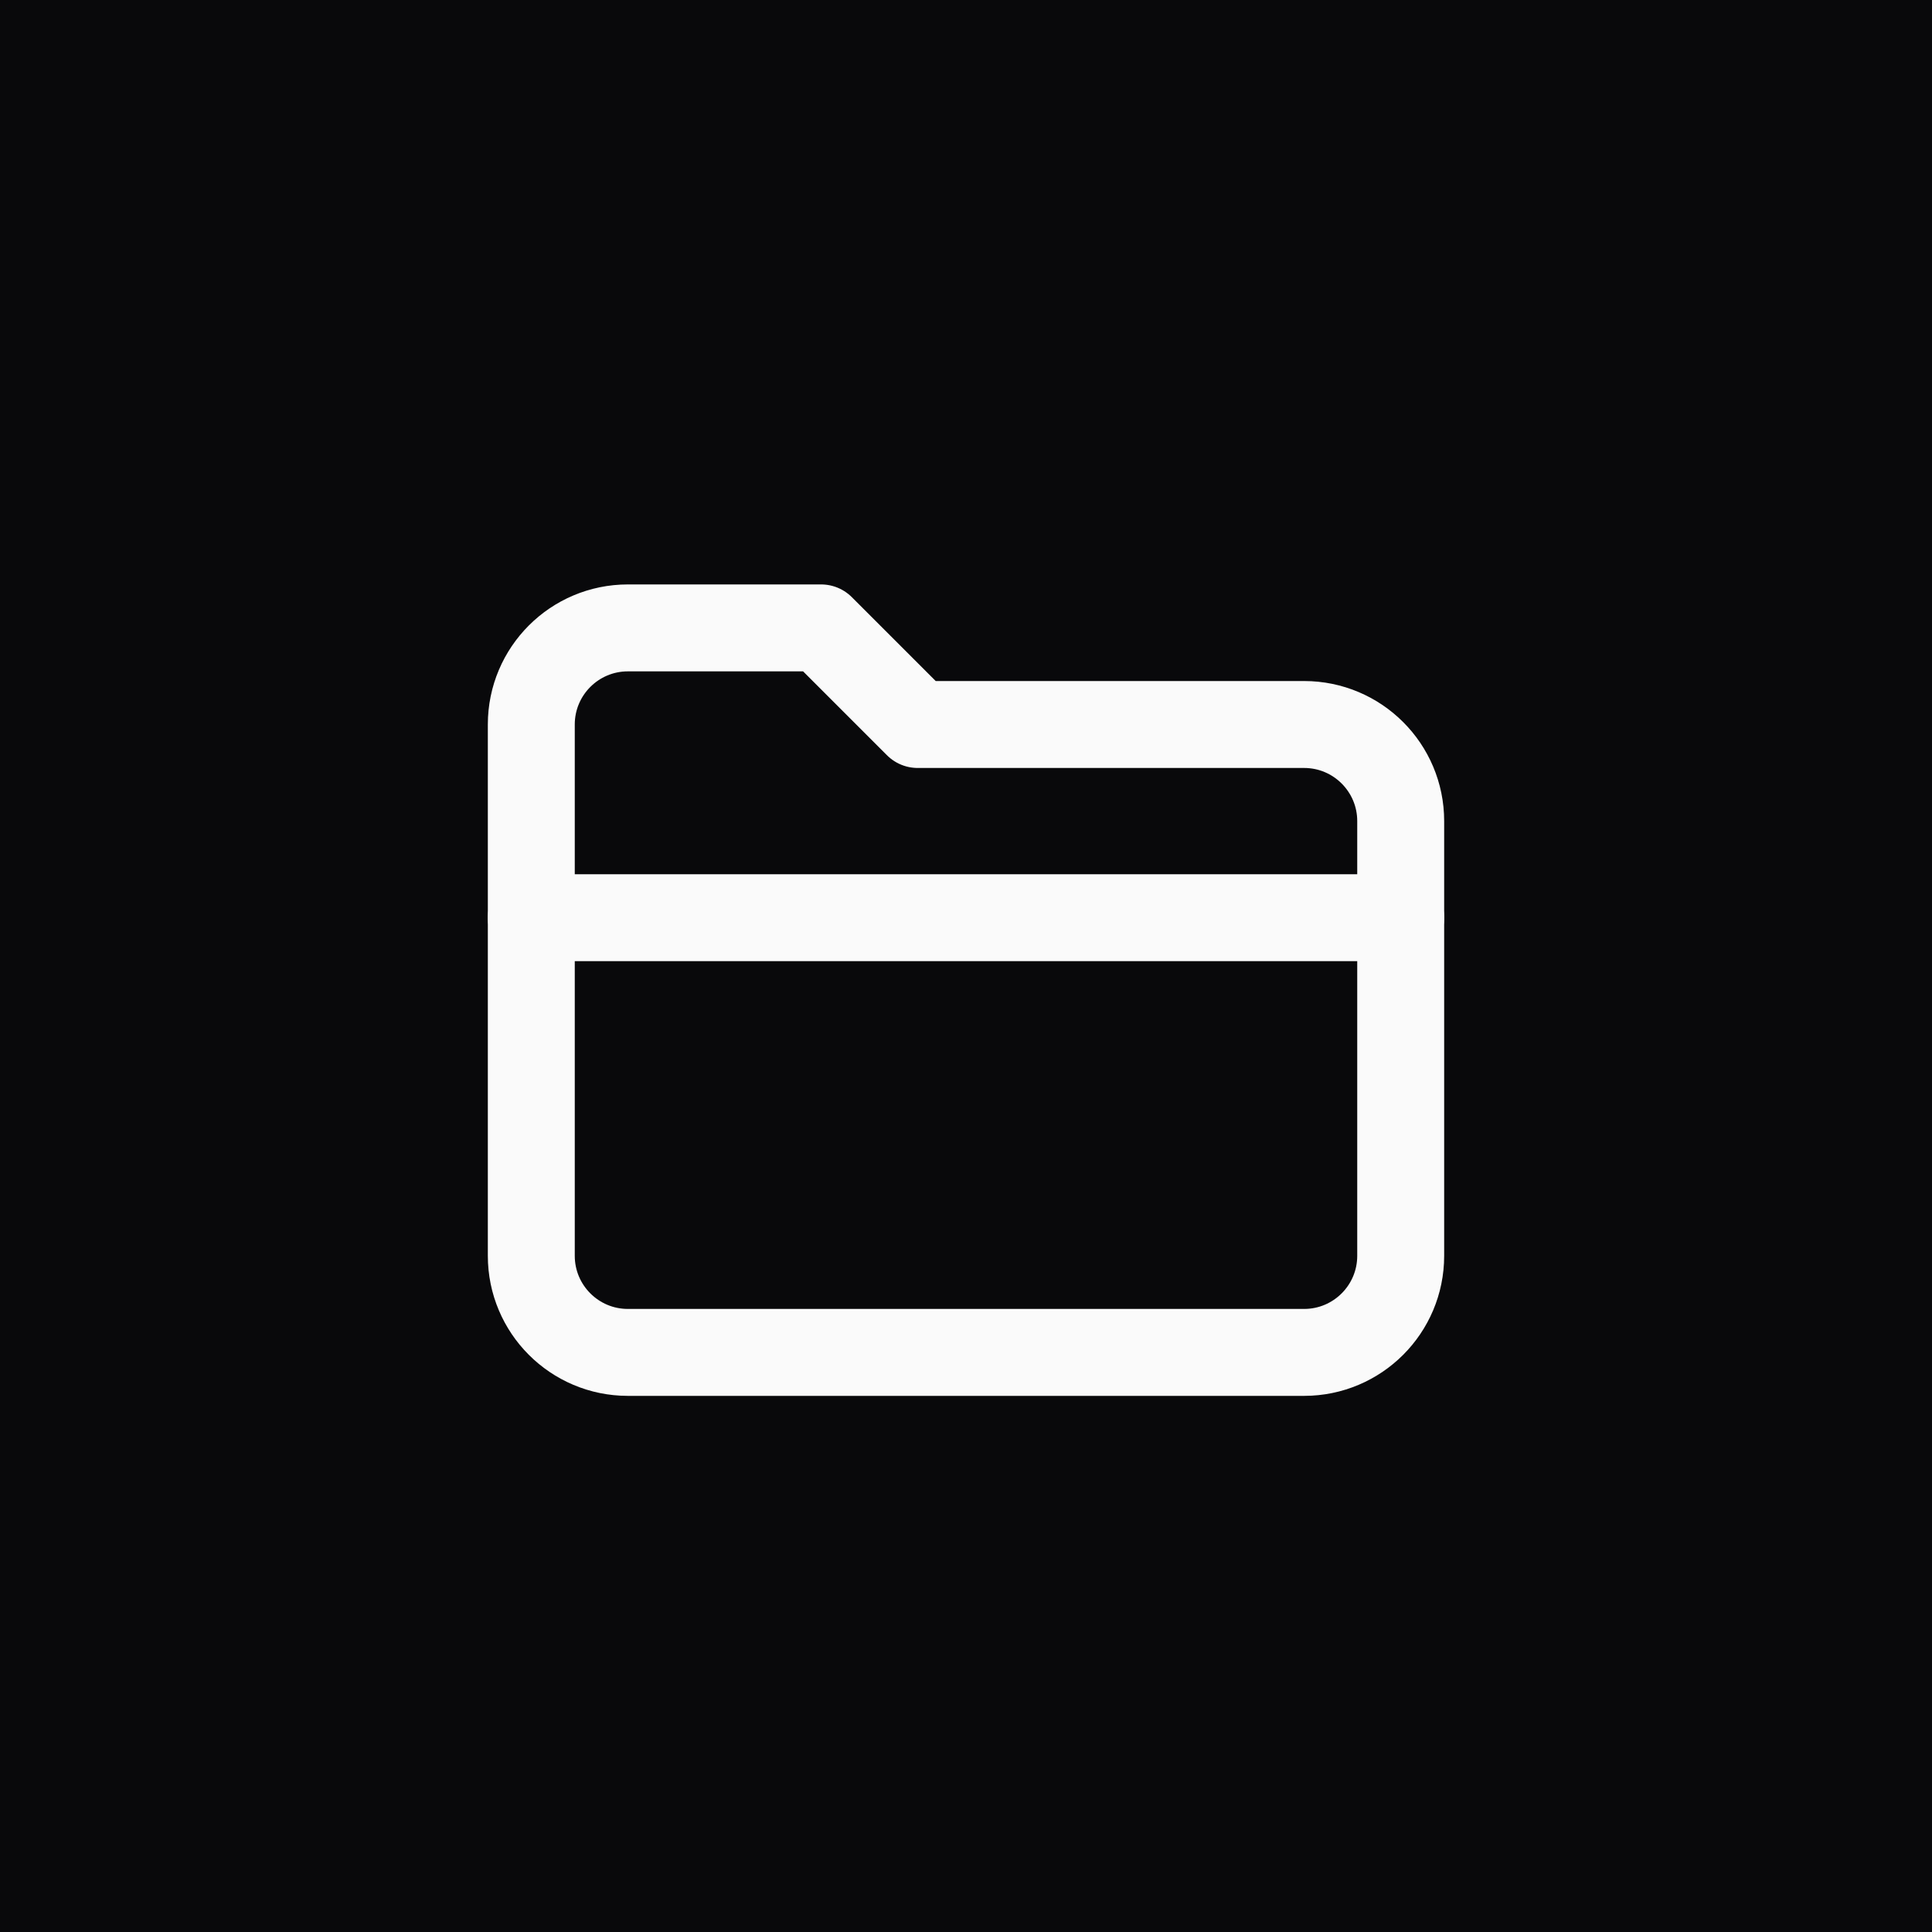
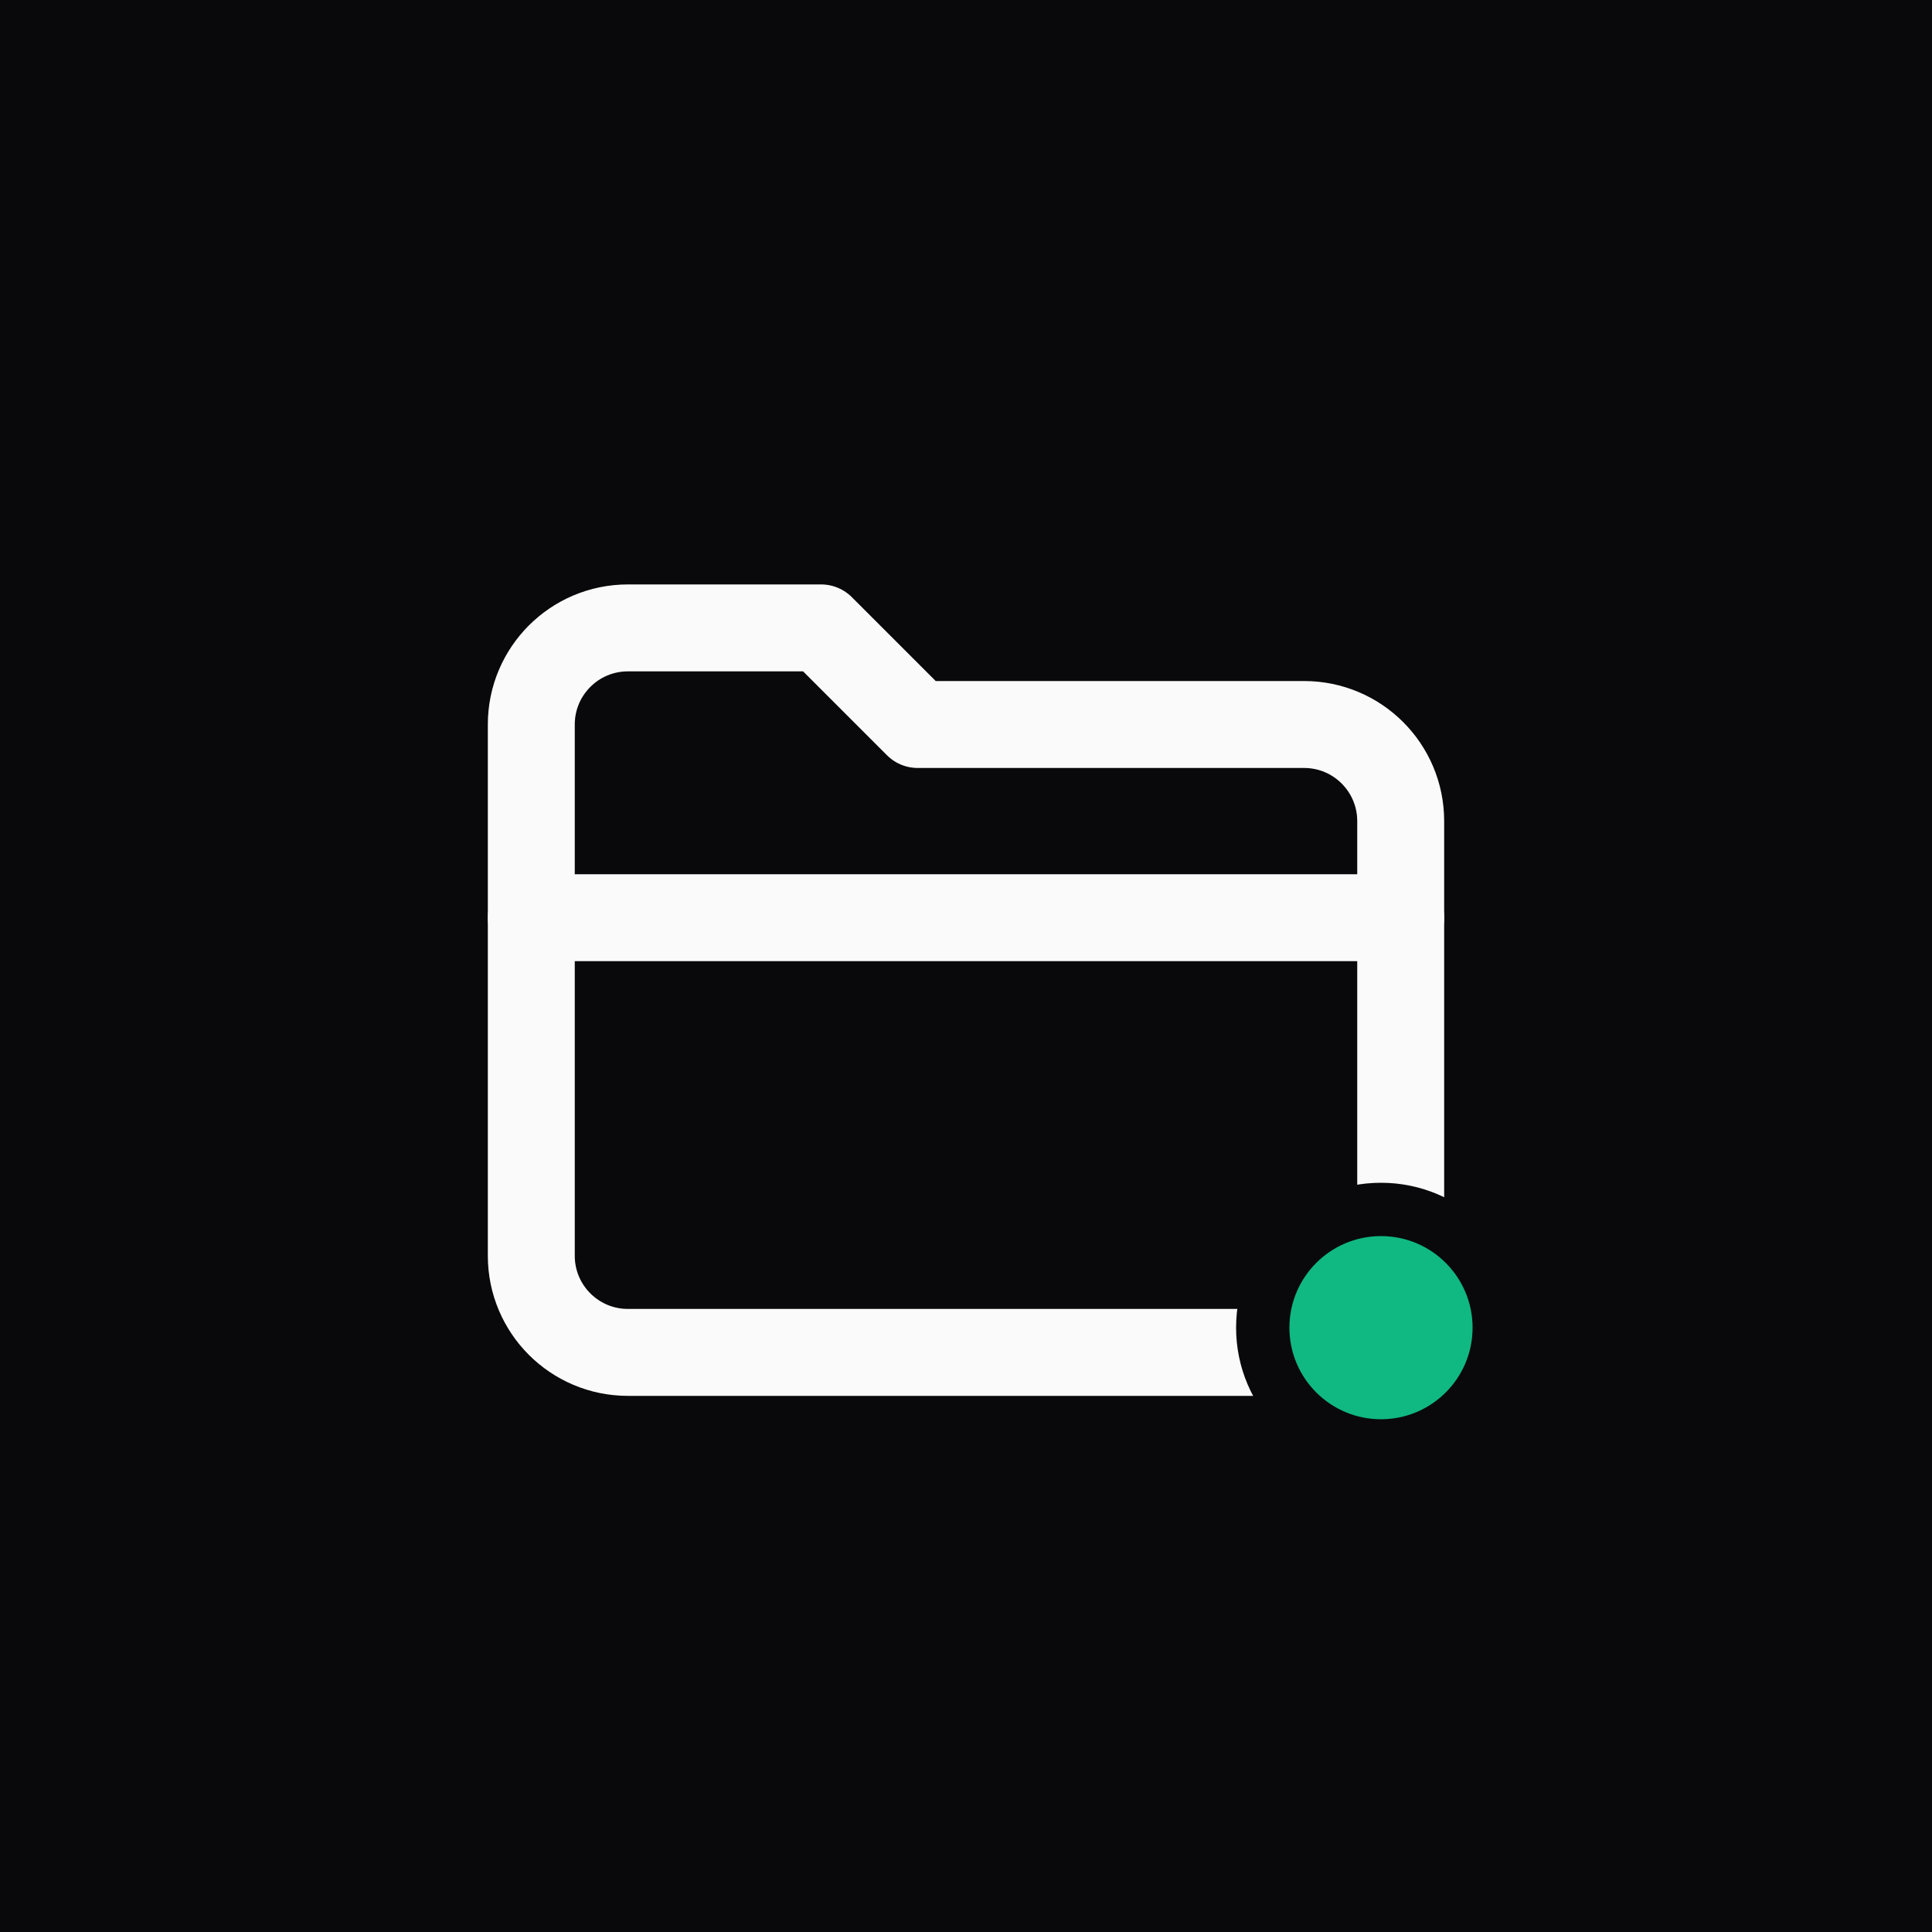
<svg xmlns="http://www.w3.org/2000/svg" width="1000" height="1000" viewBox="0 0 1000 1000">
  <rect width="1000" height="1000" fill="#09090b" />
  <g transform="translate(200 200) scale(25)" fill="none" stroke="#fafafa" stroke-width="1.8" stroke-linecap="round" stroke-linejoin="round">
    <path d="M3 7a2 2 0 0 1 2-2h4l2 2h8a2 2 0 0 1 2 2v9a2 2 0 0 1-2 2H5a2 2 0 0 1-2-2Z" />
    <path d="M3 11h18" />
  </g>
+   <circle cx="714.8" cy="687.2" r="75.0" fill="#09090b" />
+   <circle cx="714.8" cy="687.2" r="47.4" fill="#10b981" />
</svg>
